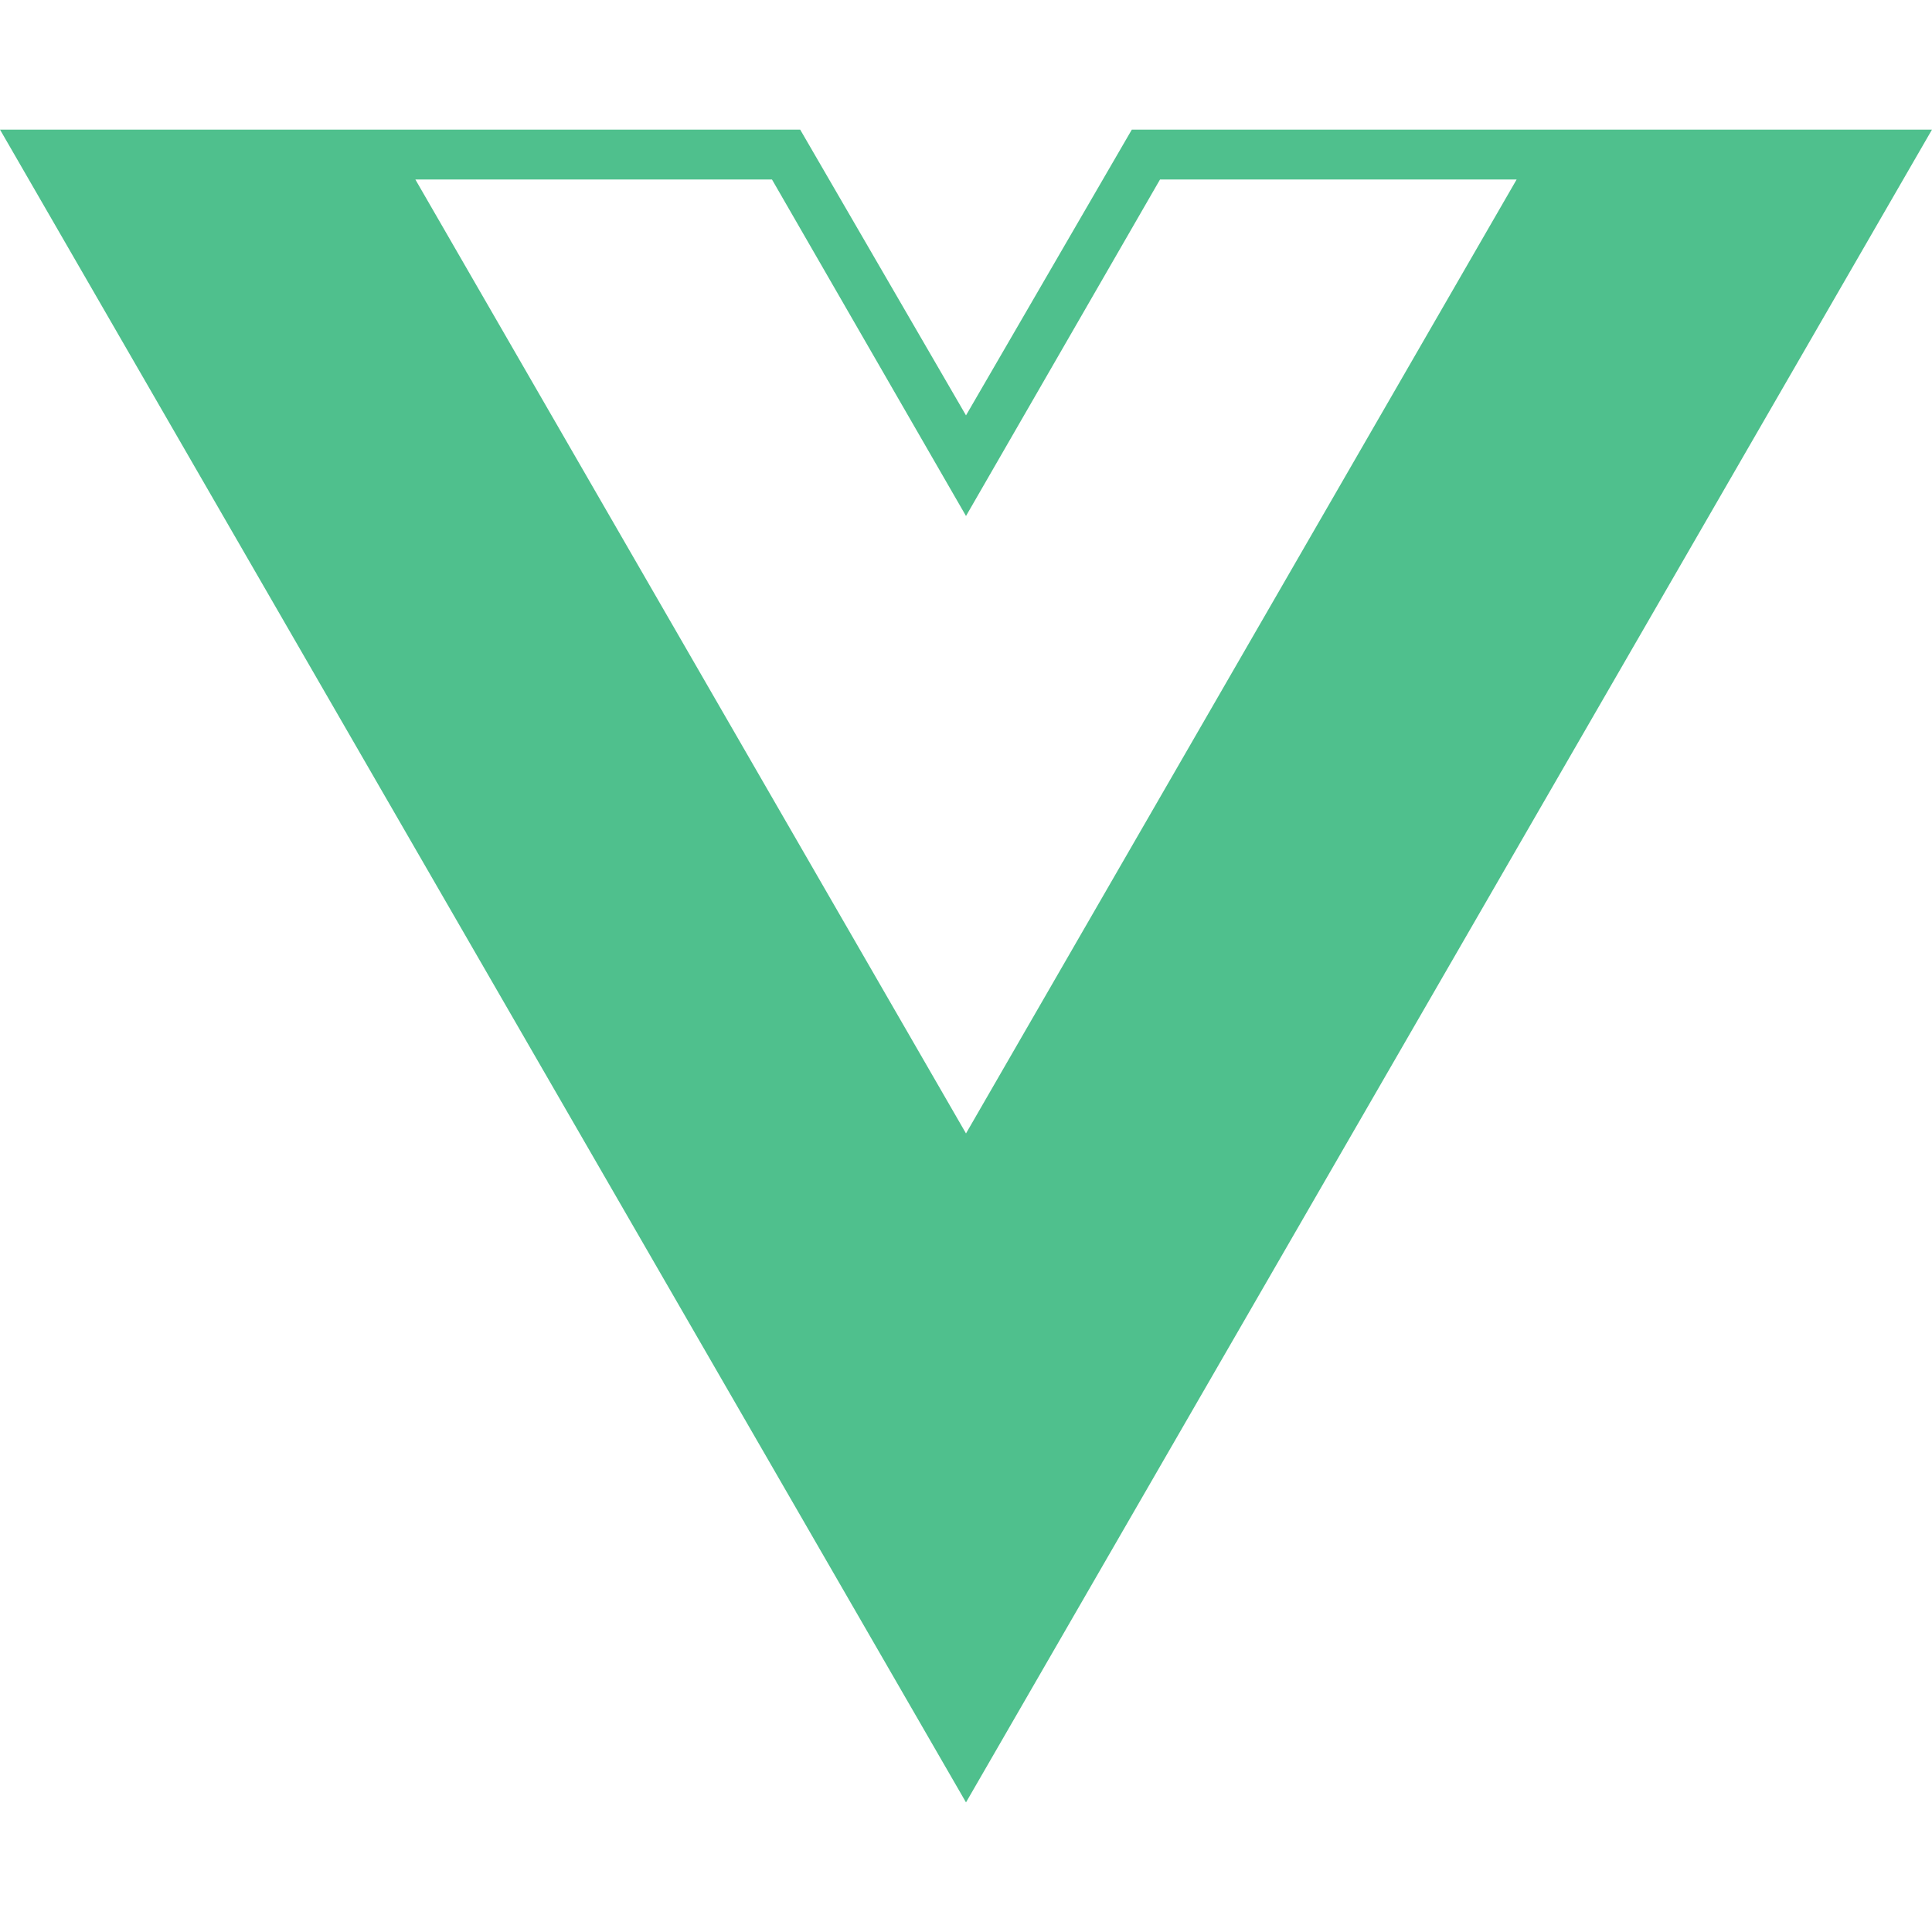
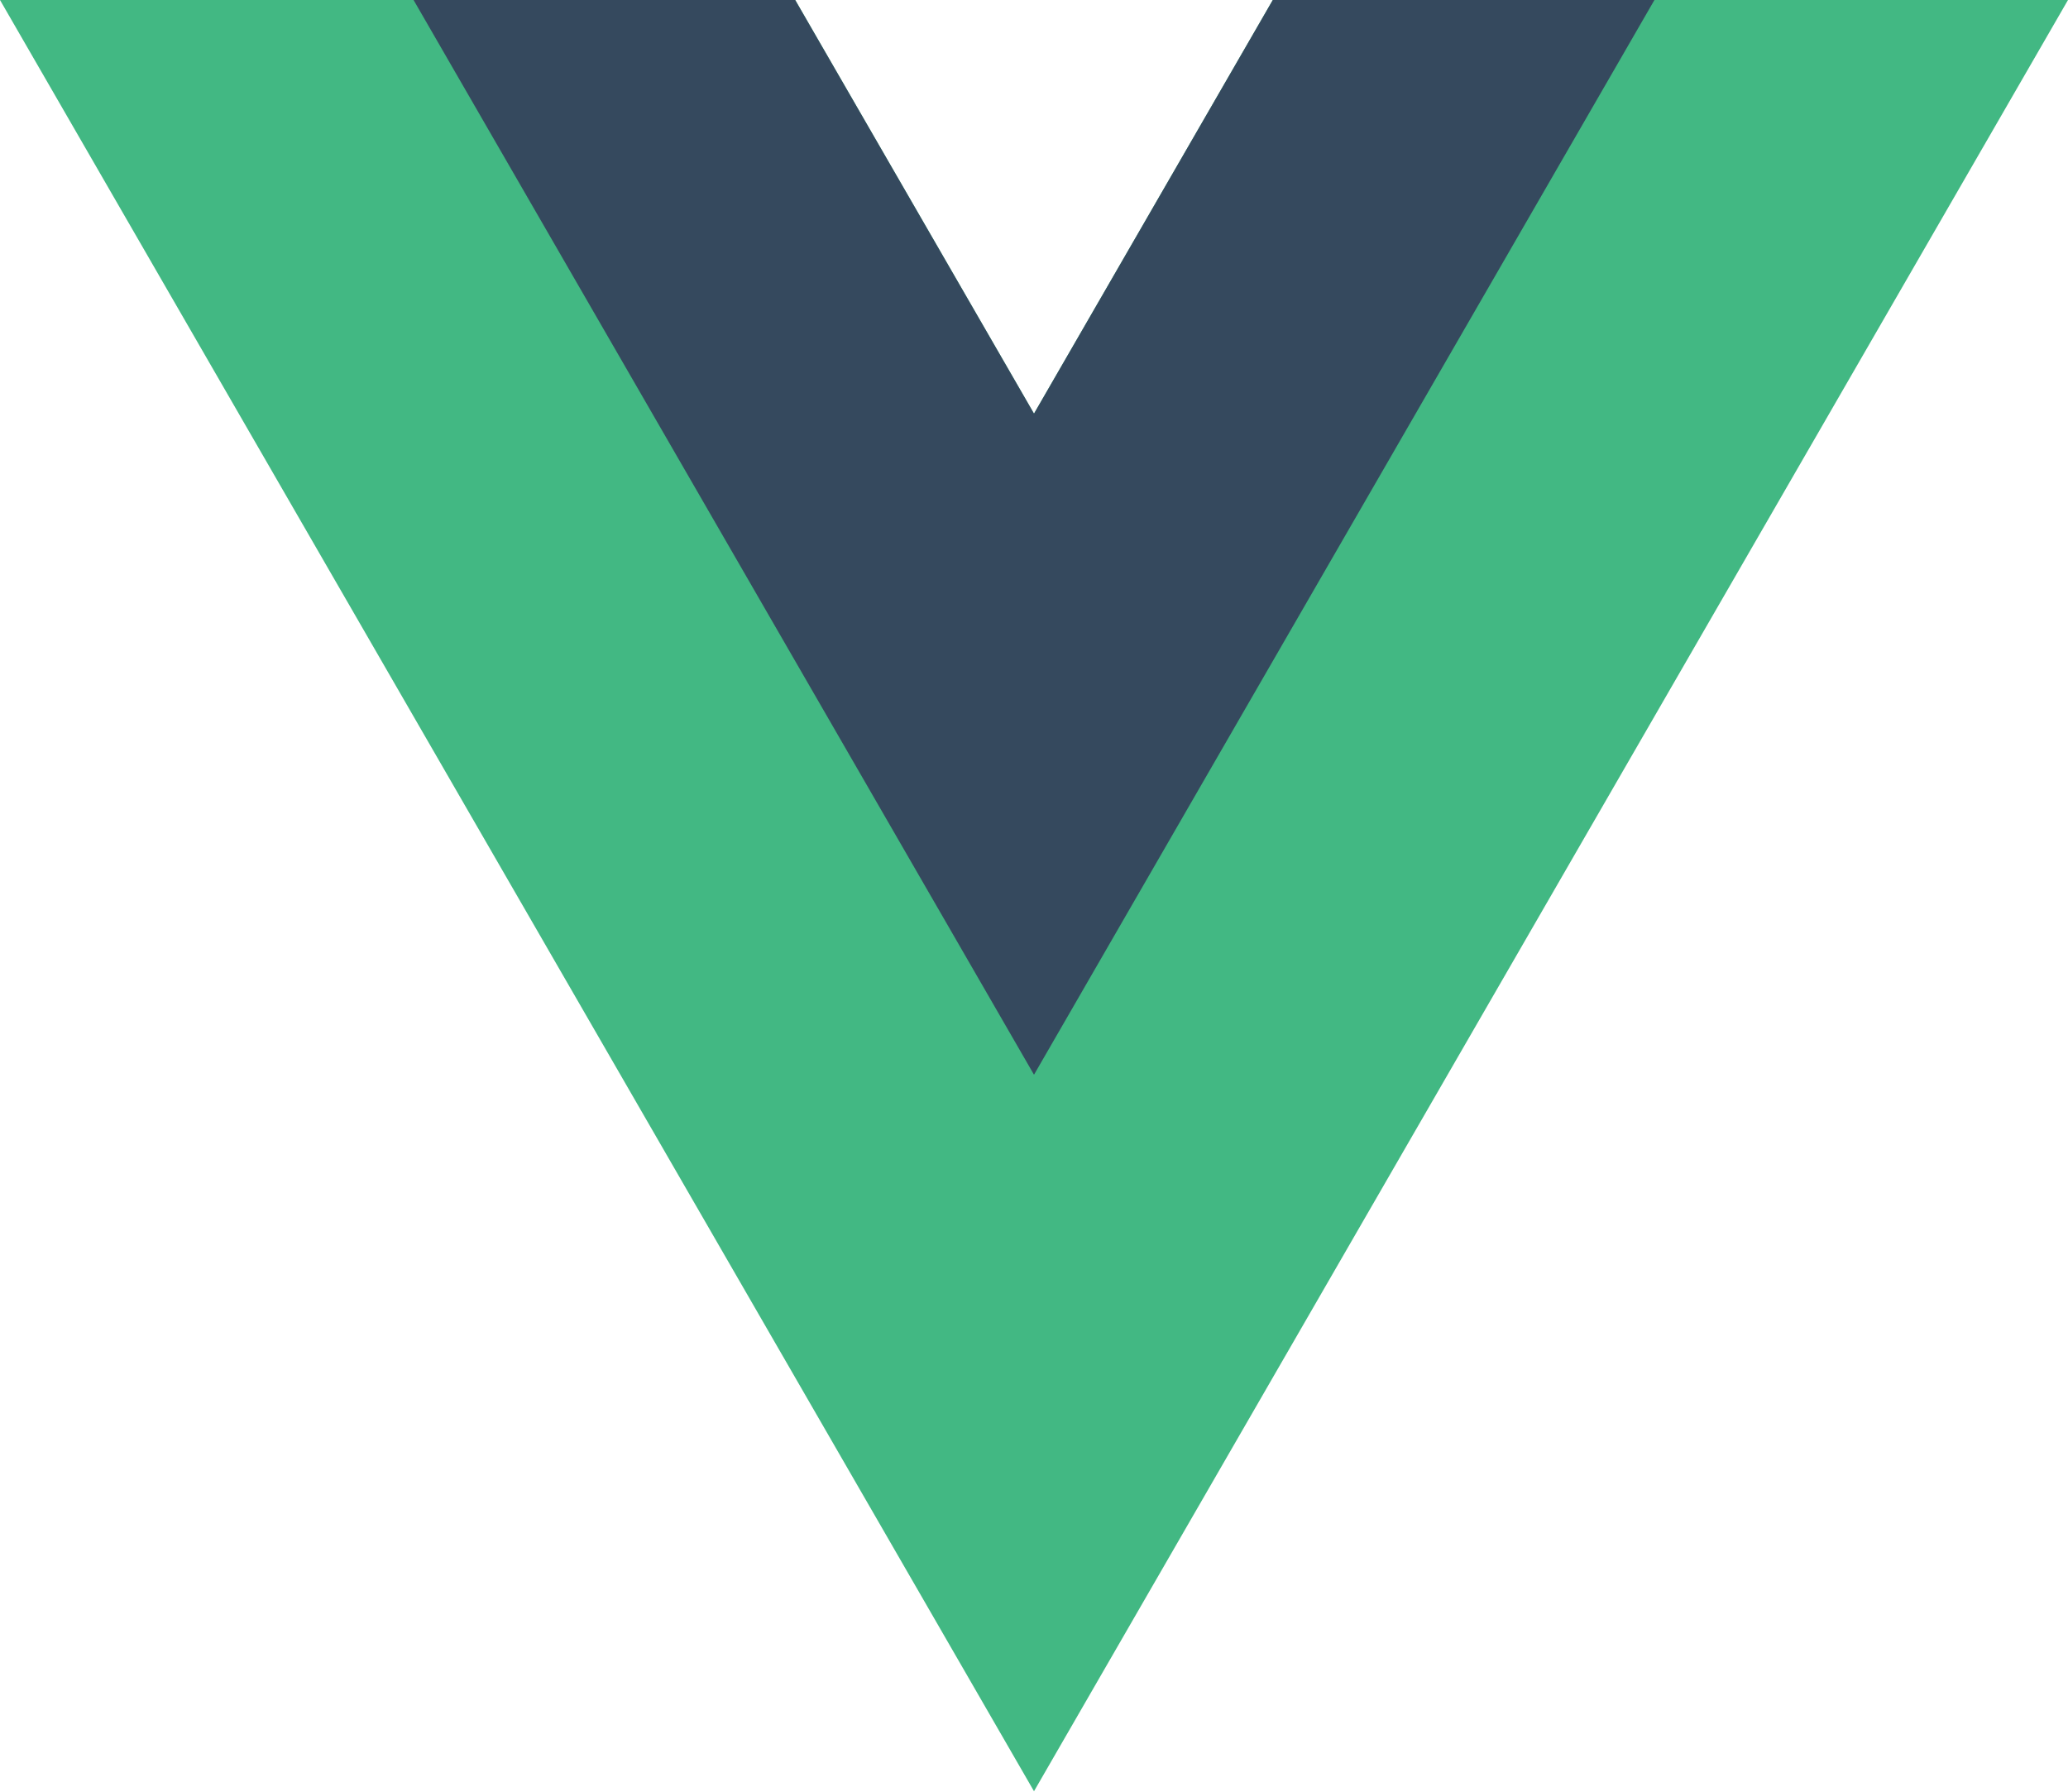
- <svg xmlns="http://www.w3.org/2000/svg" role="img" viewBox="0 0 24 24">
-   <path fill="#4FC08D" d="M24,1.61H14.06L12,5.16,9.94,1.61H0L12,22.39ZM12,14.08,5.16,2.23H9.59L12,6.41l2.41-4.18h4.43Z" />
+ <svg xmlns="http://www.w3.org/2000/svg" viewBox="0 0 196.32 170.02">
+   <path fill="#42b883" d="M120.83 0L98.16 39.26 75.49 0H0l98.16 170.02L196.32 0h-75.49z" />
+   <path fill="#35495e" d="M120.83 0L98.16 39.26 75.49 0H39.26l58.9 102.01L157.06 0h-36.23z" />
</svg>
